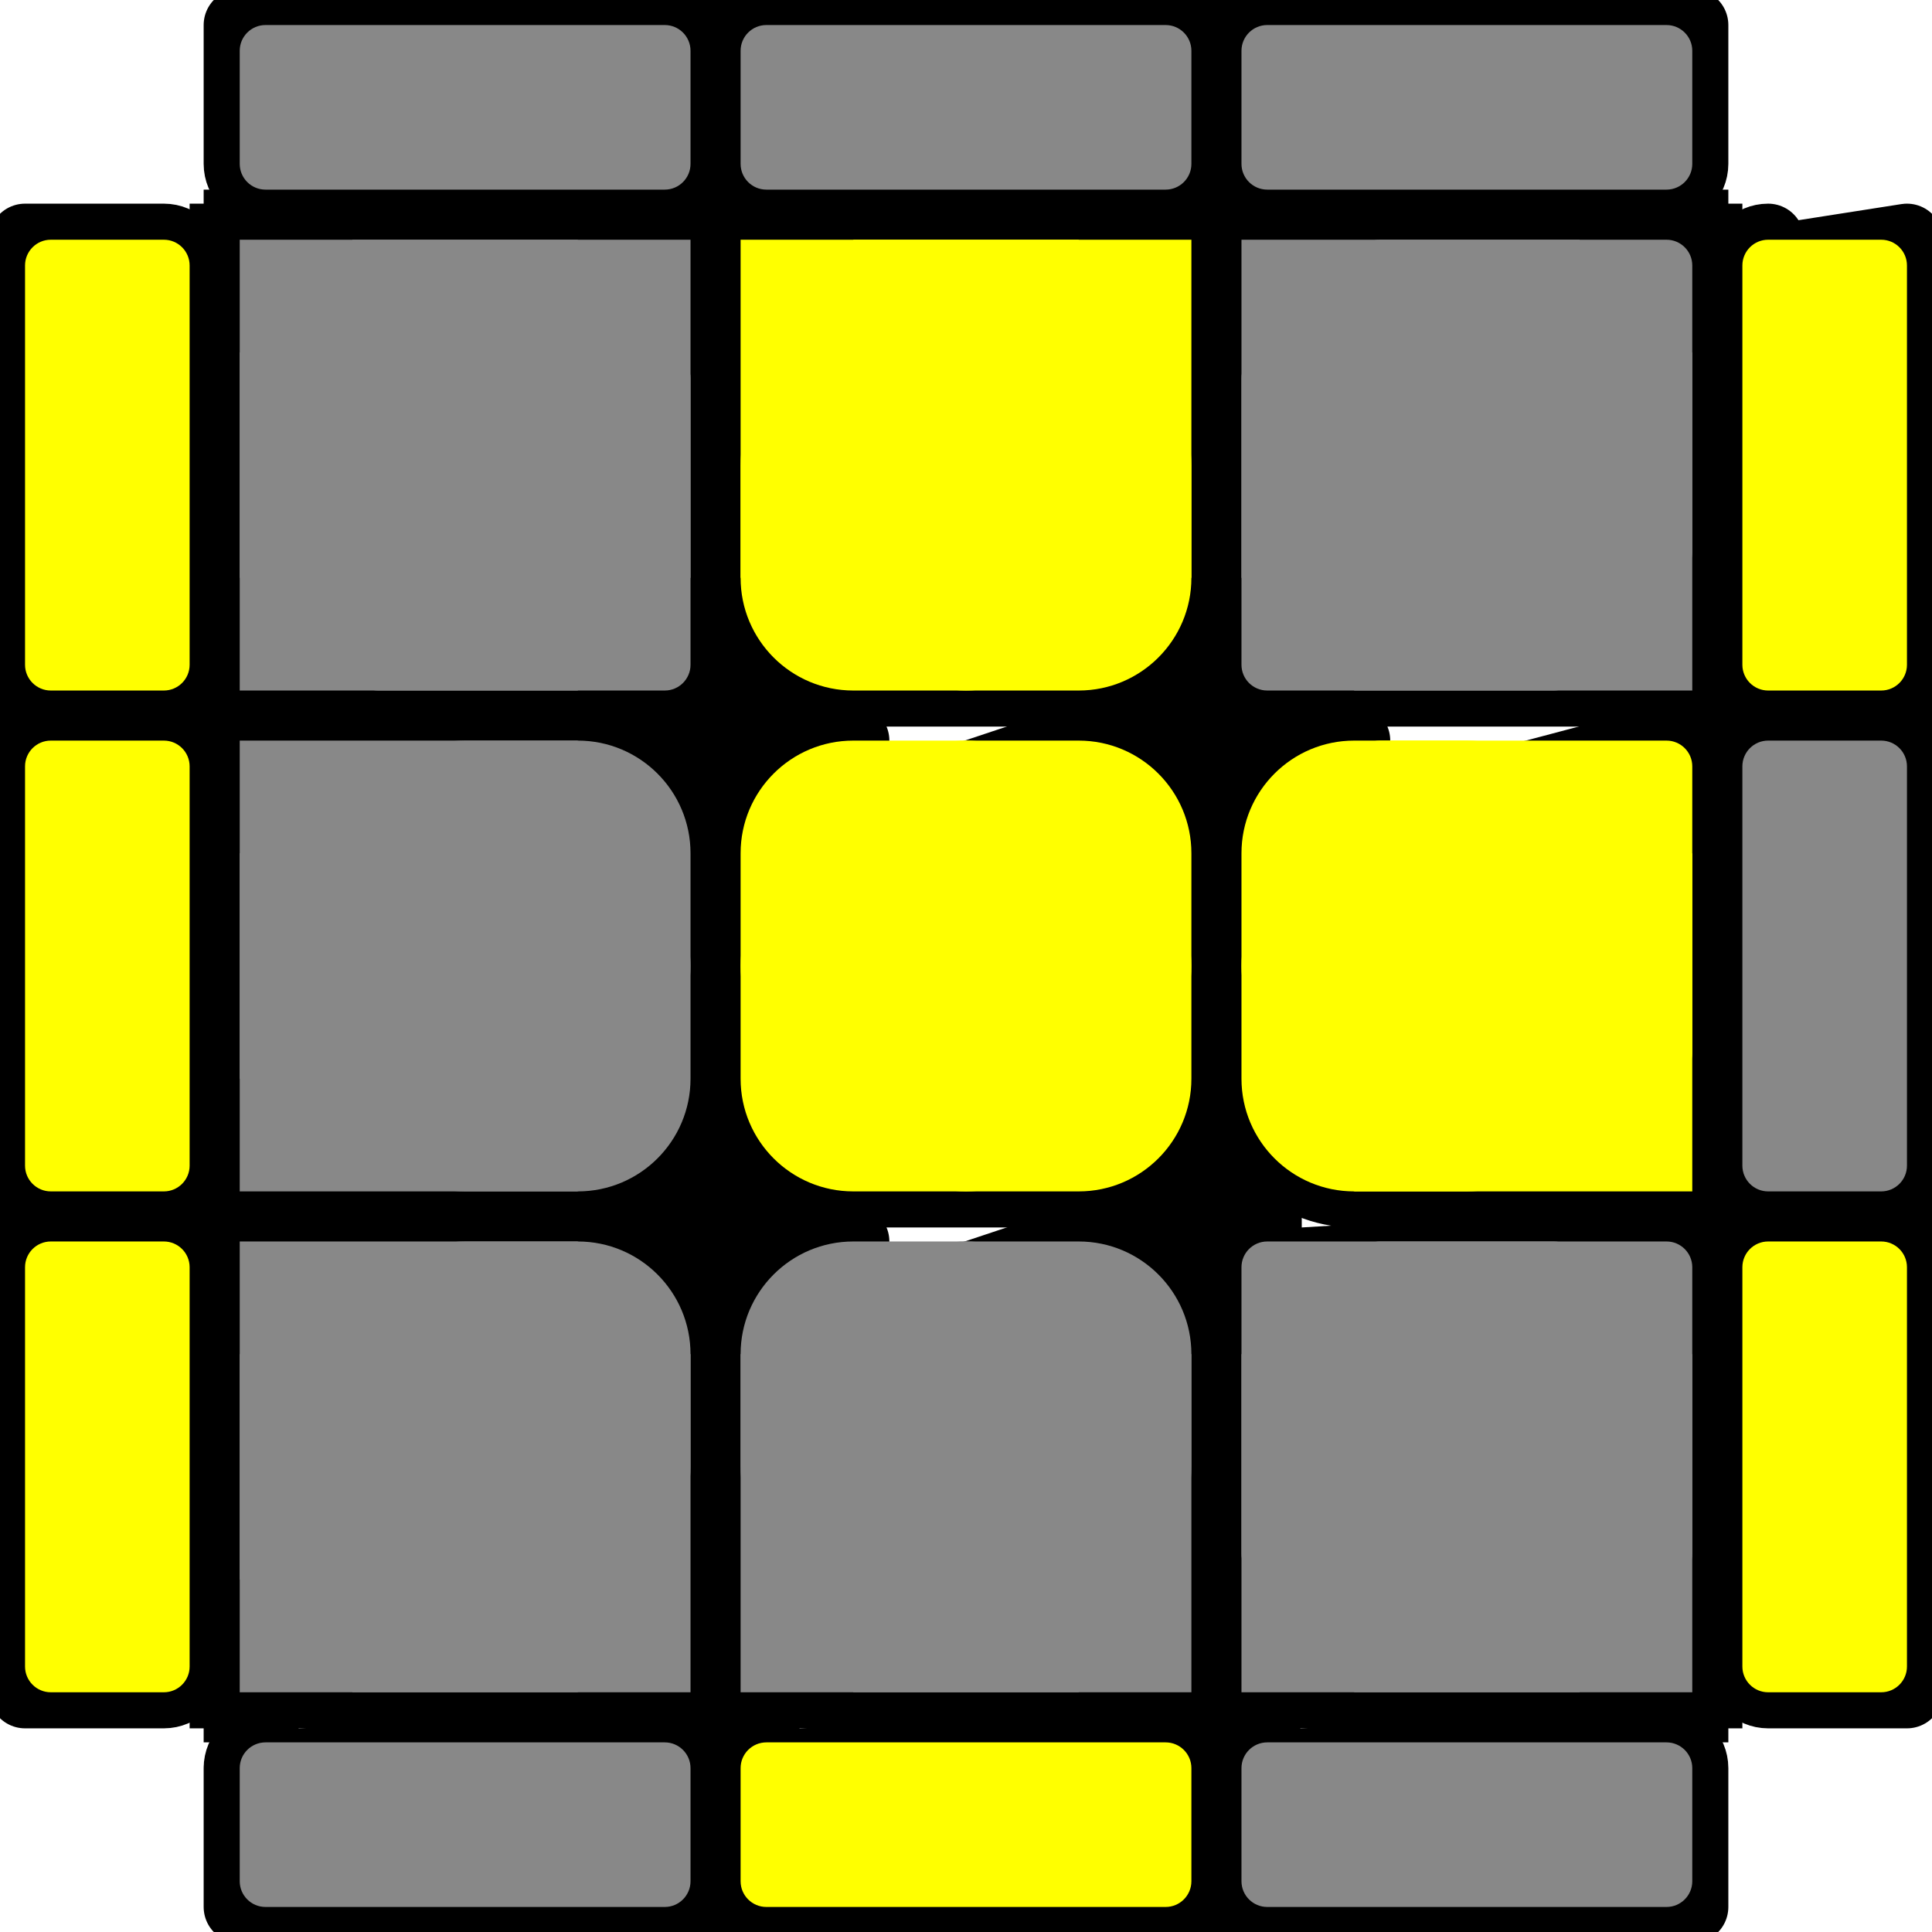
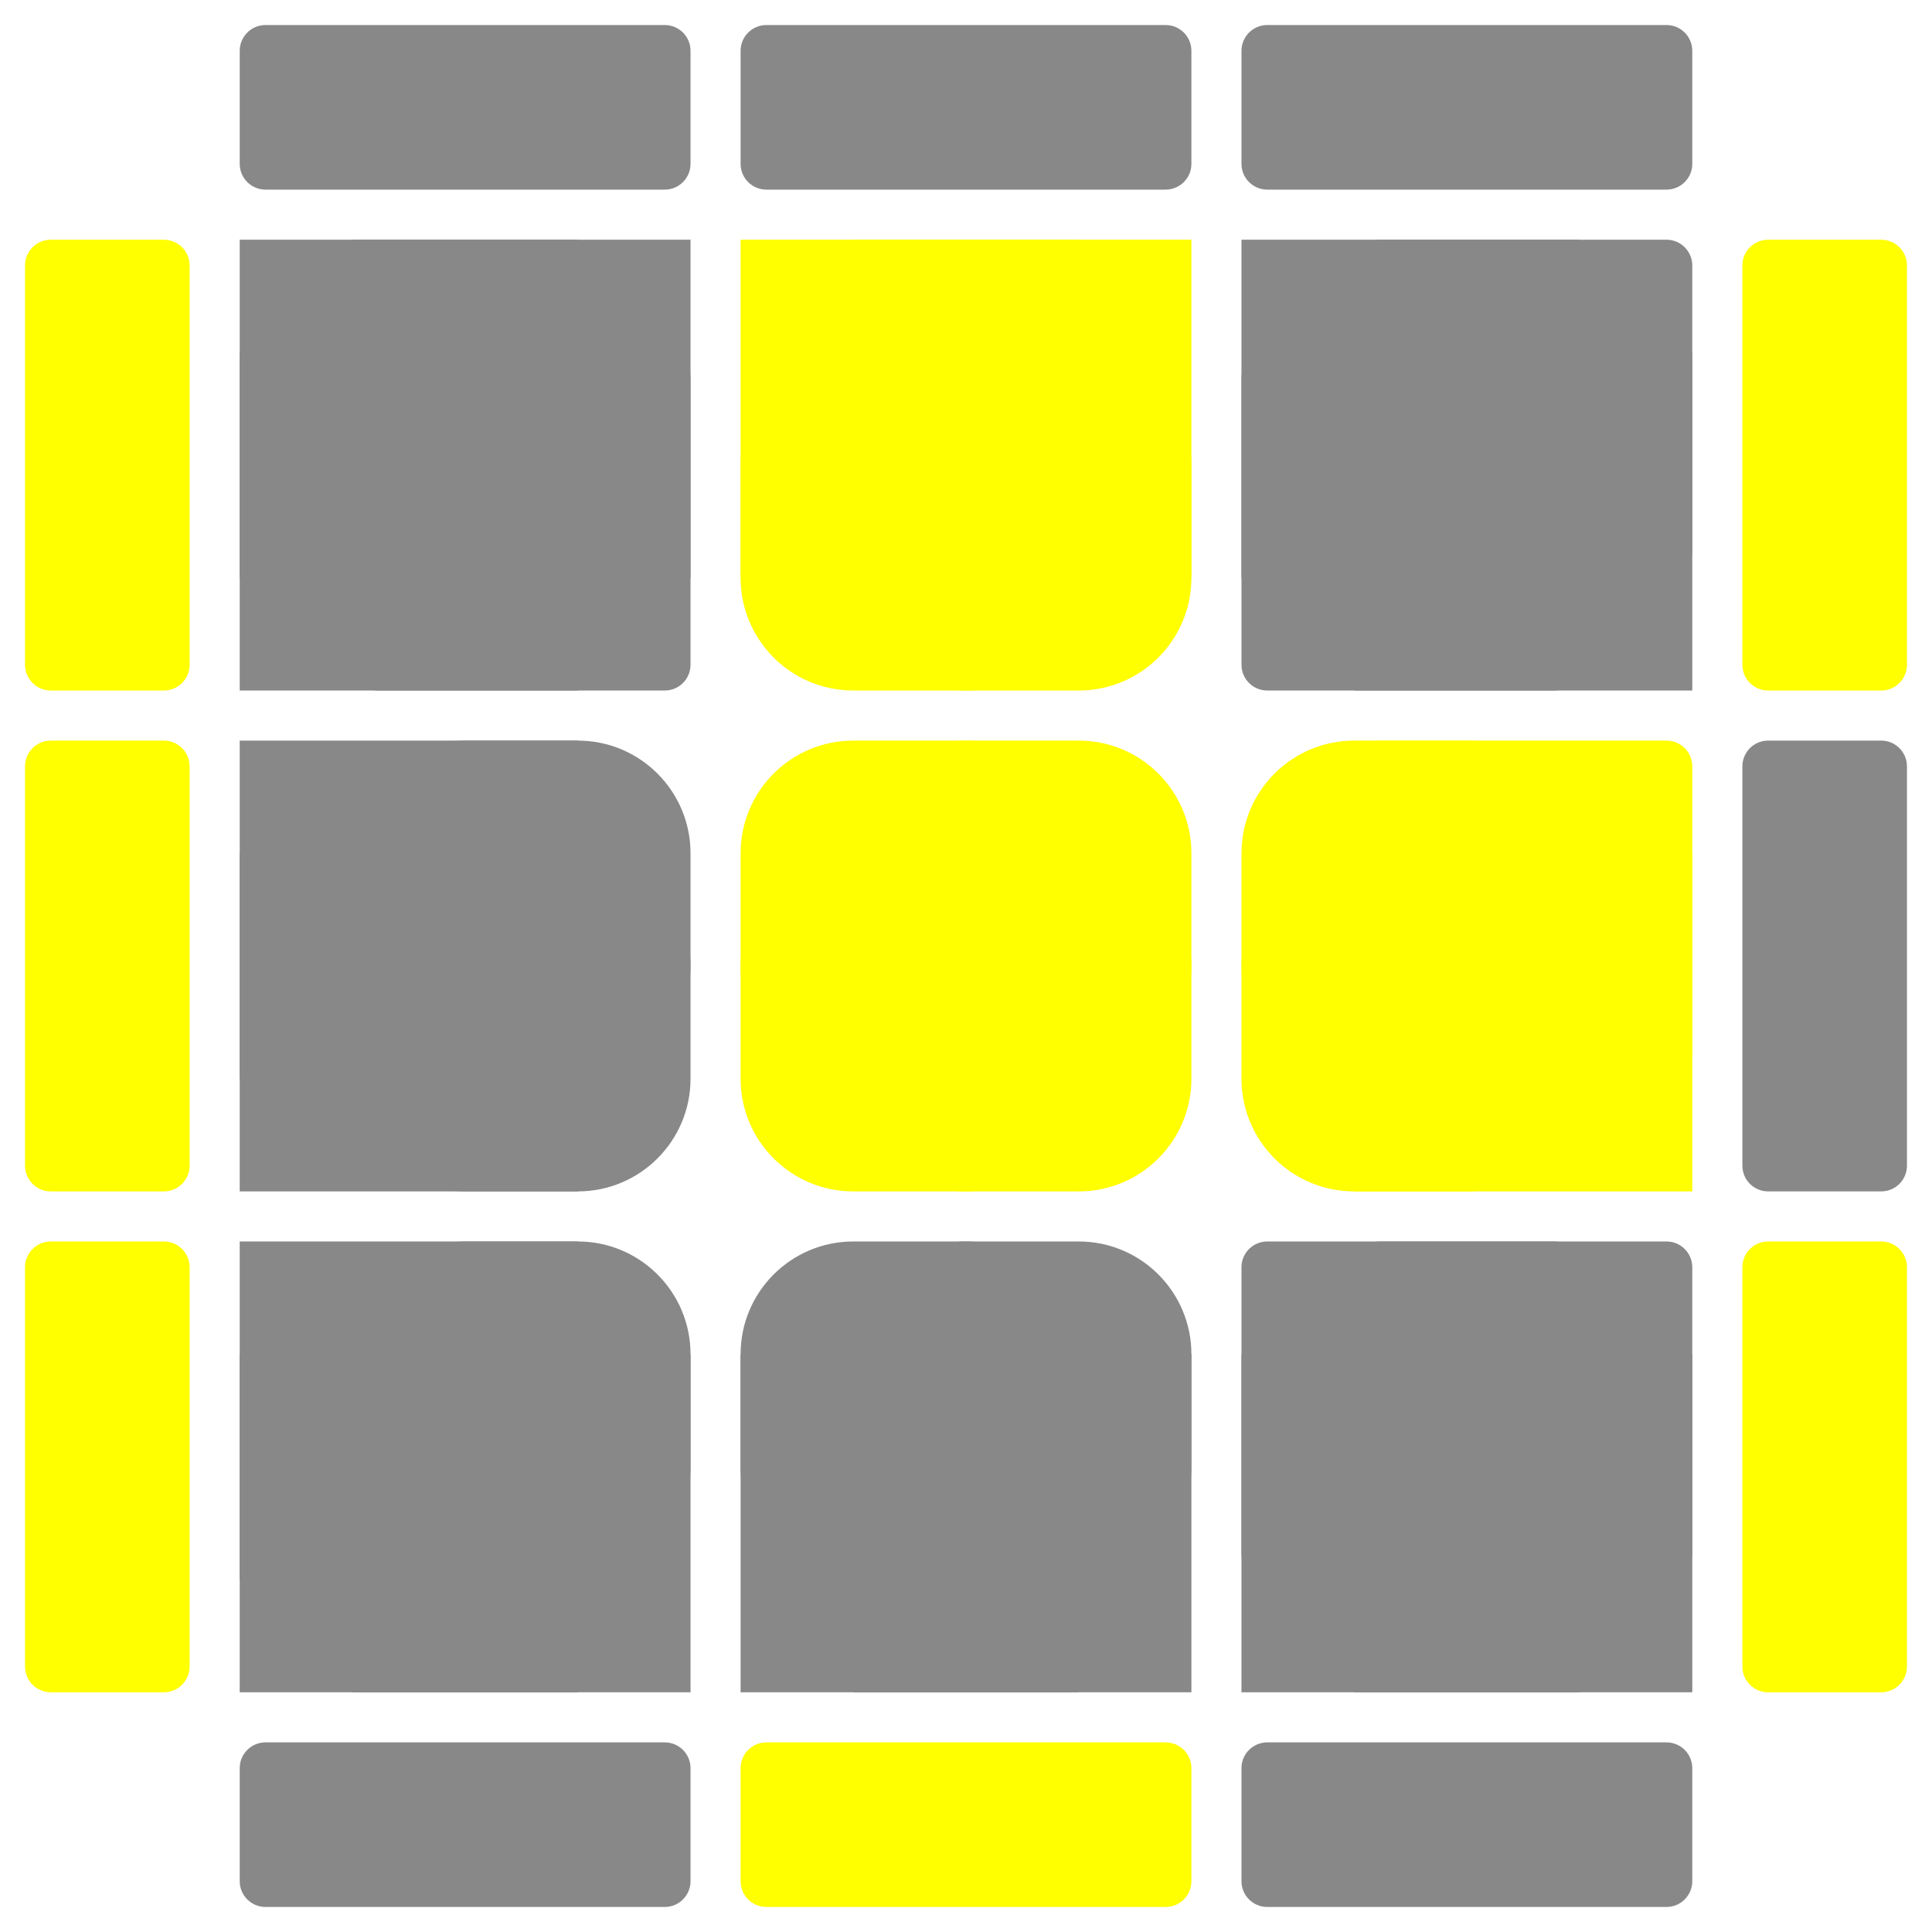
<svg xmlns="http://www.w3.org/2000/svg" version="1.1" viewBox="0 0 75 75" width="75" height="75">
-   <rect width="6.614" height="6.614" x="24.471" y="24.471" fill="#000000" />
-   <rect width="6.624" height="6.624" x="43.91" y="24.466" fill="#000000" />
-   <rect width="6.624" height="6.624" x="24.466" y="43.91" fill="#000000" />
-   <rect width="6.624" height="6.624" x="43.91" y="43.91" fill="#000000" />
-   <rect width="1.757" height="1.757" x="26.899" y="7.455" fill="#000000" />
-   <rect width="1.757" height="1.757" x="46.344" y="7.455" fill="#000000" />
-   <rect width="1.757" height="1.757" x="7.455" y="26.899" fill="#000000" />
-   <rect width="1.747" height="1.747" x="65.793" y="26.904" fill="#000000" />
-   <rect width="1.757" height="1.757" x="7.455" y="46.344" fill="#000000" />
-   <rect width="1.747" height="1.747" x="65.793" y="46.349" fill="#000000" />
-   <rect width="1.747" height="1.747" x="26.904" y="65.793" fill="#000000" />
-   <rect width="1.747" height="1.747" x="46.349" y="65.793" fill="#000000" />
-   <path d="M9.306 9.306L26.806 9.306L26.806 9.306L26.806 25.806A1 1 0 0 1 25.806 26.806L9.306 26.806L9.306 26.806L9.306 9.306L9.306 9.306Z" fill="none" stroke="#000000" stroke-width="2.8" stroke-linejoin="round" stroke-linecap="round" />
-   <path d="M9.306 28.75L22.431 28.75A4.375 4.375 0 0 1 26.806 33.125L26.806 41.875A4.375 4.375 0 0 1 22.431 46.25L9.306 46.25L9.306 46.25L9.306 28.75L9.306 28.75Z" fill="none" stroke="#000000" stroke-width="2.8" stroke-linejoin="round" stroke-linecap="round" />
-   <path d="M9.306 48.194L22.431 48.194A4.375 4.375 0 0 1 26.806 52.569L26.806 65.694L26.806 65.694L9.306 65.694L9.306 65.694L9.306 48.194L9.306 48.194Z" fill="none" stroke="#000000" stroke-width="2.8" stroke-linejoin="round" stroke-linecap="round" />
-   <path d="M28.75 9.306L46.25 9.306L46.25 9.306L46.25 22.431A4.375 4.375 0 0 1 41.875 26.806L33.125 26.806A4.375 4.375 0 0 1 28.75 22.431L28.75 9.306L28.75 9.306Z" fill="none" stroke="#000000" stroke-width="2.8" stroke-linejoin="round" stroke-linecap="round" />
-   <path d="M28.75 33.125L41.875 28.75A4.375 4.375 0 0 1 46.25 33.125L46.25 41.875A4.375 4.375 0 0 1 41.875 46.25L33.125 46.25A4.375 4.375 0 0 1 28.75 41.875L28.75 33.125A4.375 4.375 0 0 1 33.125 28.75Z" fill="none" stroke="#000000" stroke-width="2.8" stroke-linejoin="round" stroke-linecap="round" />
-   <path d="M28.75 52.569L41.875 48.194A4.375 4.375 0 0 1 46.25 52.569L46.25 65.694L46.25 65.694L28.75 65.694L28.75 65.694L28.75 52.569A4.375 4.375 0 0 1 33.125 48.194Z" fill="none" stroke="#000000" stroke-width="2.8" stroke-linejoin="round" stroke-linecap="round" />
-   <path d="M48.194 9.306L64.694 9.306A1 1 0 0 1 65.694 10.306L65.694 26.806L65.694 26.806L49.194 26.806A1 1 0 0 1 48.194 25.806L48.194 9.306L48.194 9.306Z" fill="none" stroke="#000000" stroke-width="2.8" stroke-linejoin="round" stroke-linecap="round" />
-   <path d="M48.194 33.125L64.694 28.75A1 1 0 0 1 65.694 29.75L65.694 46.25L65.694 46.25L52.569 46.25A4.375 4.375 0 0 1 48.194 41.875L48.194 33.125A4.375 4.375 0 0 1 52.569 28.75Z" fill="none" stroke="#000000" stroke-width="2.8" stroke-linejoin="round" stroke-linecap="round" />
-   <path d="M48.194 49.194L64.694 48.194A1 1 0 0 1 65.694 49.194L65.694 65.694L65.694 65.694L48.194 65.694L48.194 65.694L48.194 49.194A1 1 0 0 1 49.194 48.194Z" fill="none" stroke="#000000" stroke-width="2.8" stroke-linejoin="round" stroke-linecap="round" />
-   <path d="M9.306 0.972L26.806 0.972L26.806 0.972L26.806 6.361A1 1 0 0 1 25.806 7.361L10.306 7.361A1 1 0 0 1 9.306 6.361L9.306 0.972L9.306 0.972Z" fill="none" stroke="#000000" stroke-width="2.8" stroke-linejoin="round" stroke-linecap="round" />
-   <path d="M9.306 68.639L25.806 67.639A1 1 0 0 1 26.806 68.639L26.806 74.028L26.806 74.028L9.306 74.028L9.306 74.028L9.306 68.639A1 1 0 0 1 10.306 67.639Z" fill="none" stroke="#000000" stroke-width="2.8" stroke-linejoin="round" stroke-linecap="round" />
-   <path d="M0.972 9.306L6.361 9.306A1 1 0 0 1 7.361 10.306L7.361 25.806A1 1 0 0 1 6.361 26.806L0.972 26.806L0.972 26.806L0.972 9.306L0.972 9.306Z" fill="none" stroke="#000000" stroke-width="2.8" stroke-linejoin="round" stroke-linecap="round" />
-   <path d="M67.639 10.306L74.028 9.306L74.028 9.306L74.028 26.806L74.028 26.806L68.639 26.806A1 1 0 0 1 67.639 25.806L67.639 10.306A1 1 0 0 1 68.639 9.306Z" fill="none" stroke="#000000" stroke-width="2.8" stroke-linejoin="round" stroke-linecap="round" />
-   <path d="M28.75 0.972L46.25 0.972L46.25 0.972L46.25 6.361A1 1 0 0 1 45.25 7.361L29.75 7.361A1 1 0 0 1 28.75 6.361L28.75 0.972L28.75 0.972Z" fill="none" stroke="#000000" stroke-width="2.8" stroke-linejoin="round" stroke-linecap="round" />
-   <path d="M28.75 68.639L45.25 67.639A1 1 0 0 1 46.25 68.639L46.25 74.028L46.25 74.028L28.75 74.028L28.75 74.028L28.75 68.639A1 1 0 0 1 29.75 67.639Z" fill="none" stroke="#000000" stroke-width="2.8" stroke-linejoin="round" stroke-linecap="round" />
-   <path d="M0.972 28.75L6.361 28.75A1 1 0 0 1 7.361 29.75L7.361 45.25A1 1 0 0 1 6.361 46.25L0.972 46.25L0.972 46.25L0.972 28.75L0.972 28.75Z" fill="none" stroke="#000000" stroke-width="2.8" stroke-linejoin="round" stroke-linecap="round" />
-   <path d="M67.639 29.75L74.028 28.75L74.028 28.75L74.028 46.25L74.028 46.25L68.639 46.25A1 1 0 0 1 67.639 45.25L67.639 29.75A1 1 0 0 1 68.639 28.75Z" fill="none" stroke="#000000" stroke-width="2.8" stroke-linejoin="round" stroke-linecap="round" />
-   <path d="M48.194 0.972L65.694 0.972L65.694 0.972L65.694 6.361A1 1 0 0 1 64.694 7.361L49.194 7.361A1 1 0 0 1 48.194 6.361L48.194 0.972L48.194 0.972Z" fill="none" stroke="#000000" stroke-width="2.8" stroke-linejoin="round" stroke-linecap="round" />
-   <path d="M48.194 68.639L64.694 67.639A1 1 0 0 1 65.694 68.639L65.694 74.028L65.694 74.028L48.194 74.028L48.194 74.028L48.194 68.639A1 1 0 0 1 49.194 67.639Z" fill="none" stroke="#000000" stroke-width="2.8" stroke-linejoin="round" stroke-linecap="round" />
-   <path d="M0.972 48.194L6.361 48.194A1 1 0 0 1 7.361 49.194L7.361 64.694A1 1 0 0 1 6.361 65.694L0.972 65.694L0.972 65.694L0.972 48.194L0.972 48.194Z" fill="none" stroke="#000000" stroke-width="2.8" stroke-linejoin="round" stroke-linecap="round" />
-   <path d="M67.639 49.194L74.028 48.194L74.028 48.194L74.028 65.694L74.028 65.694L68.639 65.694A1 1 0 0 1 67.639 64.694L67.639 49.194A1 1 0 0 1 68.639 48.194Z" fill="none" stroke="#000000" stroke-width="2.8" stroke-linejoin="round" stroke-linecap="round" />
-   <path d="M7.361 9.306 L9.306 9.306 L9.306 7.361" fill="none" stroke="#000000" stroke-width="2.8" stroke-linejoin="round" stroke-linecap="butt" />
-   <path d="M67.639 9.306 L65.694 9.306 L65.694 7.361" fill="none" stroke="#000000" stroke-width="2.8" stroke-linejoin="round" stroke-linecap="butt" />
-   <path d="M7.361 65.694 L9.306 65.694 L9.306 67.639" fill="none" stroke="#000000" stroke-width="2.8" stroke-linejoin="round" stroke-linecap="butt" />
-   <path d="M67.639 65.694 L65.694 65.694 L65.694 67.639" fill="none" stroke="#000000" stroke-width="2.8" stroke-linejoin="round" stroke-linecap="butt" />
  <rect width="13.125" height="13.125" x="9.306" y="9.306" fill="#888888" />
  <rect width="13.125" height="13.125" x="9.306" y="13.681" fill="#888888" />
  <rect width="13.125" height="13.125" x="13.681" y="9.306" fill="#888888" />
  <rect width="13.125" height="13.125" x="13.681" y="13.681" rx="1.0" ry="1.0" fill="#888888" />
  <rect width="13.125" height="13.125" x="28.75" y="9.306" fill="#ffff00" />
  <rect width="13.125" height="13.125" x="28.75" y="13.681" rx="4.375" ry="4.375" fill="#ffff00" />
  <rect width="13.125" height="13.125" x="33.125" y="9.306" fill="#ffff00" />
  <rect width="13.125" height="13.125" x="33.125" y="13.681" rx="4.375" ry="4.375" fill="#ffff00" />
  <rect width="13.125" height="13.125" x="48.194" y="9.306" fill="#888888" />
  <rect width="13.125" height="13.125" x="48.194" y="13.681" rx="1.0" ry="1.0" fill="#888888" />
  <rect width="13.125" height="13.125" x="52.569" y="9.306" rx="1.0" ry="1.0" fill="#888888" />
  <rect width="13.125" height="13.125" x="52.569" y="13.681" fill="#888888" />
  <rect width="13.125" height="13.125" x="9.306" y="28.75" fill="#888888" />
  <rect width="13.125" height="13.125" x="9.306" y="33.125" fill="#888888" />
  <rect width="13.125" height="13.125" x="13.681" y="28.75" rx="4.375" ry="4.375" fill="#888888" />
  <rect width="13.125" height="13.125" x="13.681" y="33.125" rx="4.375" ry="4.375" fill="#888888" />
  <rect width="13.125" height="13.125" x="28.75" y="28.75" rx="4.375" ry="4.375" fill="#ffff00" />
  <rect width="13.125" height="13.125" x="28.75" y="33.125" rx="4.375" ry="4.375" fill="#ffff00" />
  <rect width="13.125" height="13.125" x="33.125" y="28.75" rx="4.375" ry="4.375" fill="#ffff00" />
  <rect width="13.125" height="13.125" x="33.125" y="33.125" rx="4.375" ry="4.375" fill="#ffff00" />
  <rect width="13.125" height="13.125" x="48.194" y="28.75" rx="4.375" ry="4.375" fill="#ffff00" />
  <rect width="13.125" height="13.125" x="48.194" y="33.125" rx="4.375" ry="4.375" fill="#ffff00" />
  <rect width="13.125" height="13.125" x="52.569" y="28.75" rx="1.0" ry="1.0" fill="#ffff00" />
  <rect width="13.125" height="13.125" x="52.569" y="33.125" fill="#ffff00" />
  <rect width="13.125" height="13.125" x="9.306" y="48.194" fill="#888888" />
  <rect width="13.125" height="13.125" x="9.306" y="52.569" fill="#888888" />
  <rect width="13.125" height="13.125" x="13.681" y="48.194" rx="4.375" ry="4.375" fill="#888888" />
  <rect width="13.125" height="13.125" x="13.681" y="52.569" fill="#888888" />
  <rect width="13.125" height="13.125" x="28.75" y="48.194" rx="4.375" ry="4.375" fill="#888888" />
  <rect width="13.125" height="13.125" x="28.75" y="52.569" fill="#888888" />
  <rect width="13.125" height="13.125" x="33.125" y="48.194" rx="4.375" ry="4.375" fill="#888888" />
  <rect width="13.125" height="13.125" x="33.125" y="52.569" fill="#888888" />
  <rect width="13.125" height="13.125" x="48.194" y="48.194" rx="1.0" ry="1.0" fill="#888888" />
  <rect width="13.125" height="13.125" x="48.194" y="52.569" fill="#888888" />
  <rect width="13.125" height="13.125" x="52.569" y="48.194" rx="1.0" ry="1.0" fill="#888888" />
  <rect width="13.125" height="13.125" x="52.569" y="52.569" fill="#888888" />
  <rect width="17.5" height="6.389" x="9.306" y="0.972" rx="1.0" ry="1.0" fill="#888888" />
  <rect width="17.5" height="6.389" x="9.306" y="67.639" rx="1.0" ry="1.0" fill="#888888" />
  <rect width="6.389" height="17.5" x="0.972" y="9.306" rx="1.0" ry="1.0" fill="#ffff00" />
  <rect width="6.389" height="17.5" x="67.639" y="9.306" rx="1.0" ry="1.0" fill="#ffff00" />
  <rect width="17.5" height="6.389" x="28.75" y="0.972" rx="1.0" ry="1.0" fill="#888888" />
  <rect width="17.5" height="6.389" x="28.75" y="67.639" rx="1.0" ry="1.0" fill="#ffff00" />
  <rect width="6.389" height="17.5" x="0.972" y="28.75" rx="1.0" ry="1.0" fill="#ffff00" />
  <rect width="6.389" height="17.5" x="67.639" y="28.75" rx="1.0" ry="1.0" fill="#888888" />
  <rect width="17.5" height="6.389" x="48.194" y="0.972" rx="1.0" ry="1.0" fill="#888888" />
  <rect width="17.5" height="6.389" x="48.194" y="67.639" rx="1.0" ry="1.0" fill="#888888" />
  <rect width="6.389" height="17.5" x="0.972" y="48.194" rx="1.0" ry="1.0" fill="#ffff00" />
  <rect width="6.389" height="17.5" x="67.639" y="48.194" rx="1.0" ry="1.0" fill="#ffff00" />
</svg>
